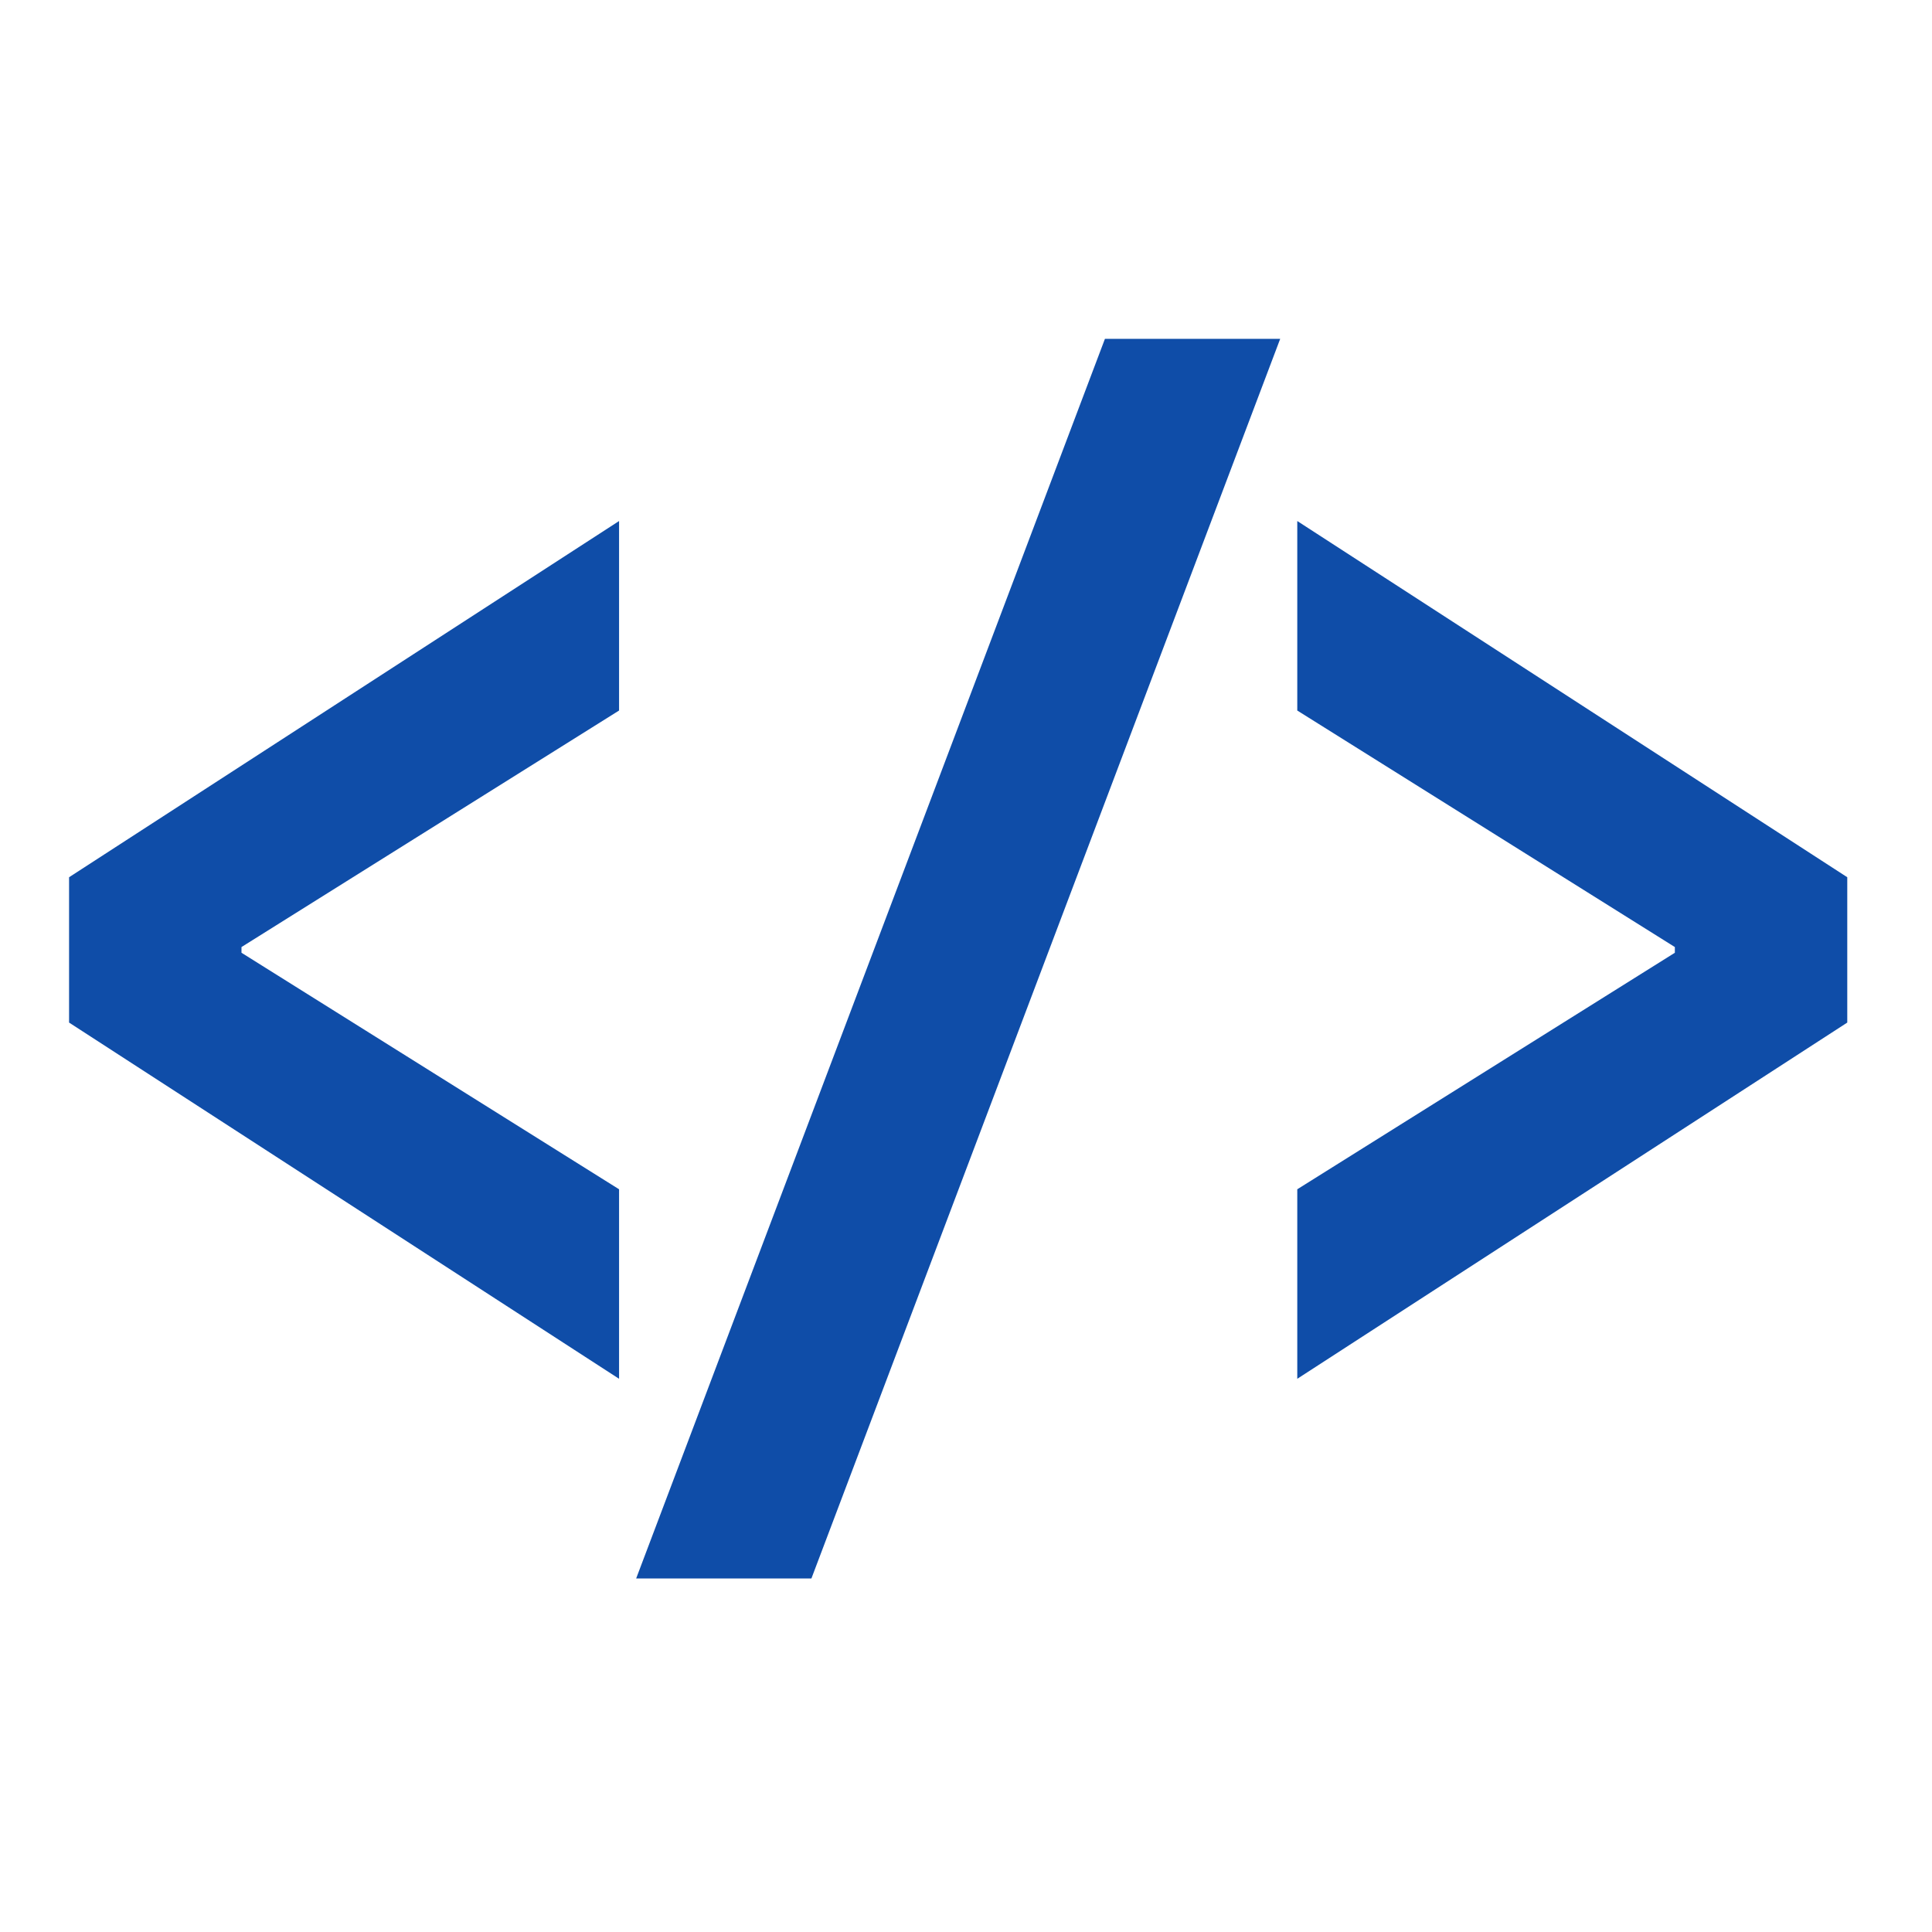
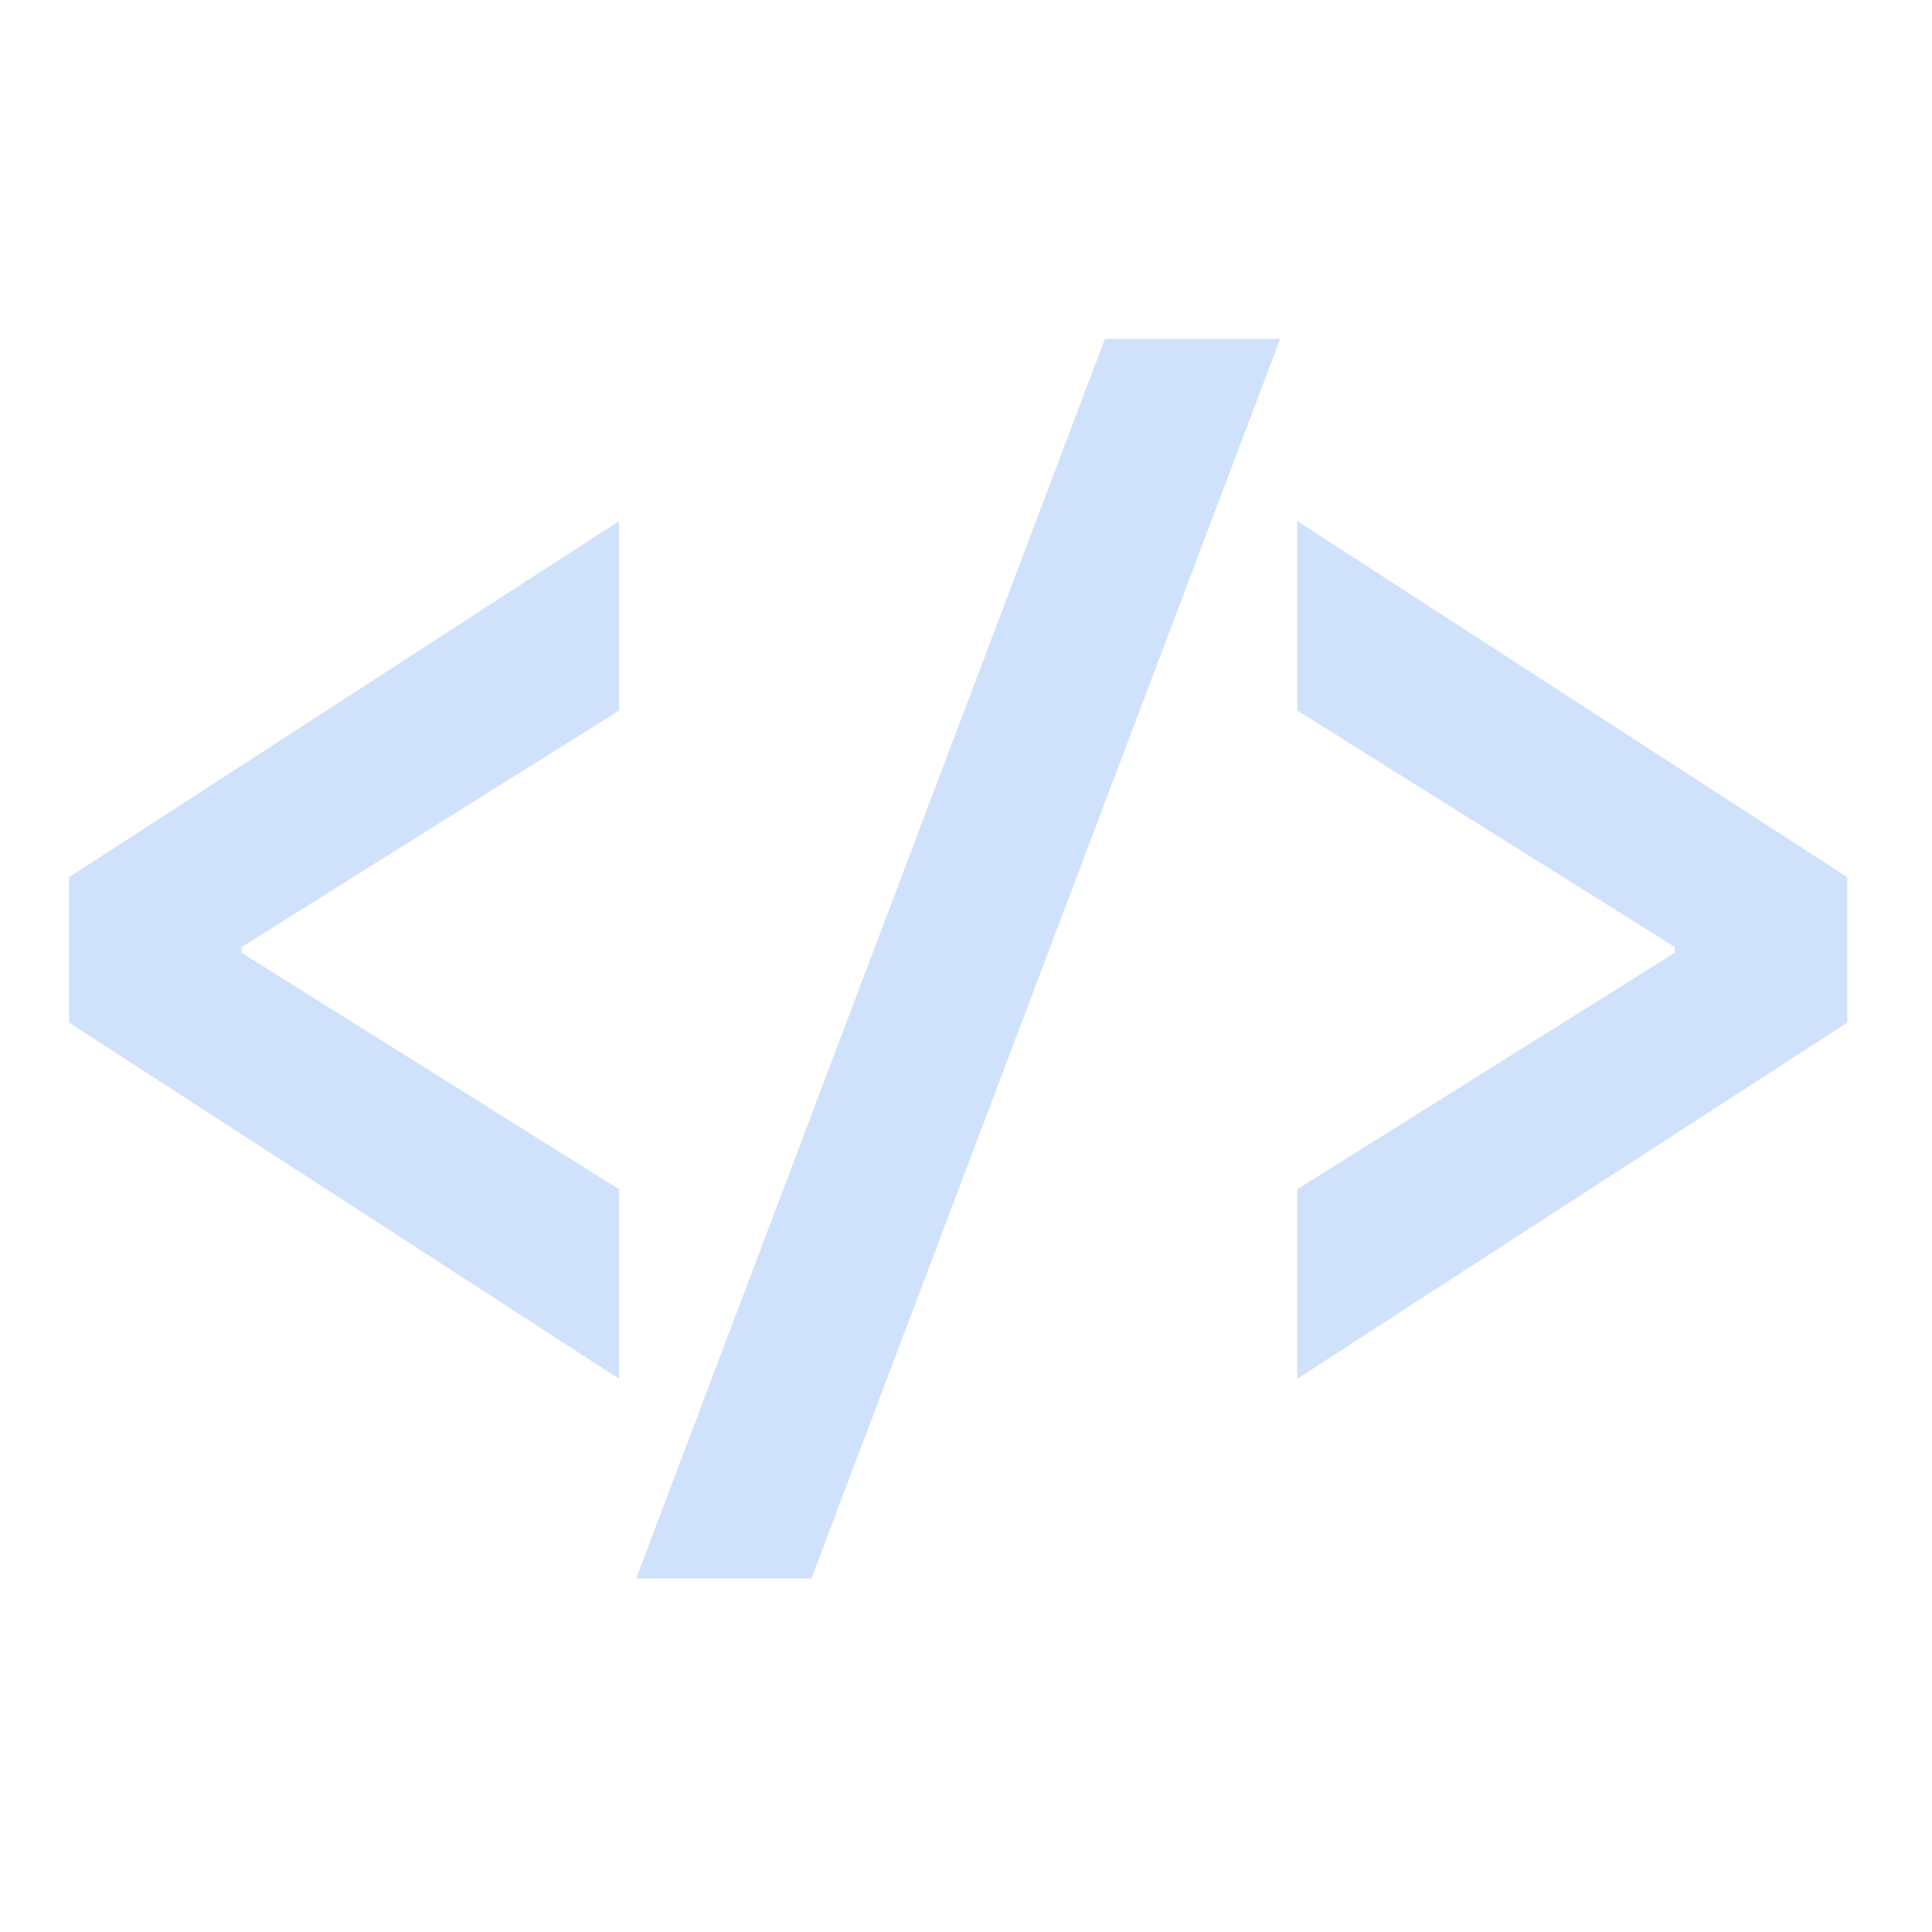
<svg xmlns="http://www.w3.org/2000/svg" version="1.1" id="Layer_1" x="0px" y="0px" width="800px" height="800px" viewBox="0 0 800 800" enable-background="new 0 0 800 800" xml:space="preserve">
  <g>
-     <path fill="#0f4da8" d="M28.603,363.245l227.739-147.5v78.47l-156.35,97.94v2.36l156.35,97.94v78.471l-227.739-147.5V363.245z" />
-     <path fill="#0f4da8" d="M335.988,653.615h-72.57l194.11-513.3h72.57L335.988,653.615z" />
-     <path fill="#0f4da8" d="M764.912,423.426l-227.74,147.5v-78.471l156.35-97.94v-2.36l-156.35-97.94v-78.47l227.74,147.5V423.426z" />
+     <path fill="#d0e1fb" d="M28.603,363.245l227.739-147.5v78.47l-156.35,97.94v2.36l156.35,97.94v78.471l-227.739-147.5V363.245z" />
+     <path fill="#d0e1fb" d="M335.988,653.615h-72.57l194.11-513.3h72.57L335.988,653.615z" />
+     <path fill="#d0e1fb" d="M764.912,423.426l-227.74,147.5v-78.471l156.35-97.94v-2.36l-156.35-97.94v-78.47l227.74,147.5V423.426z" />
  </g>
</svg>
